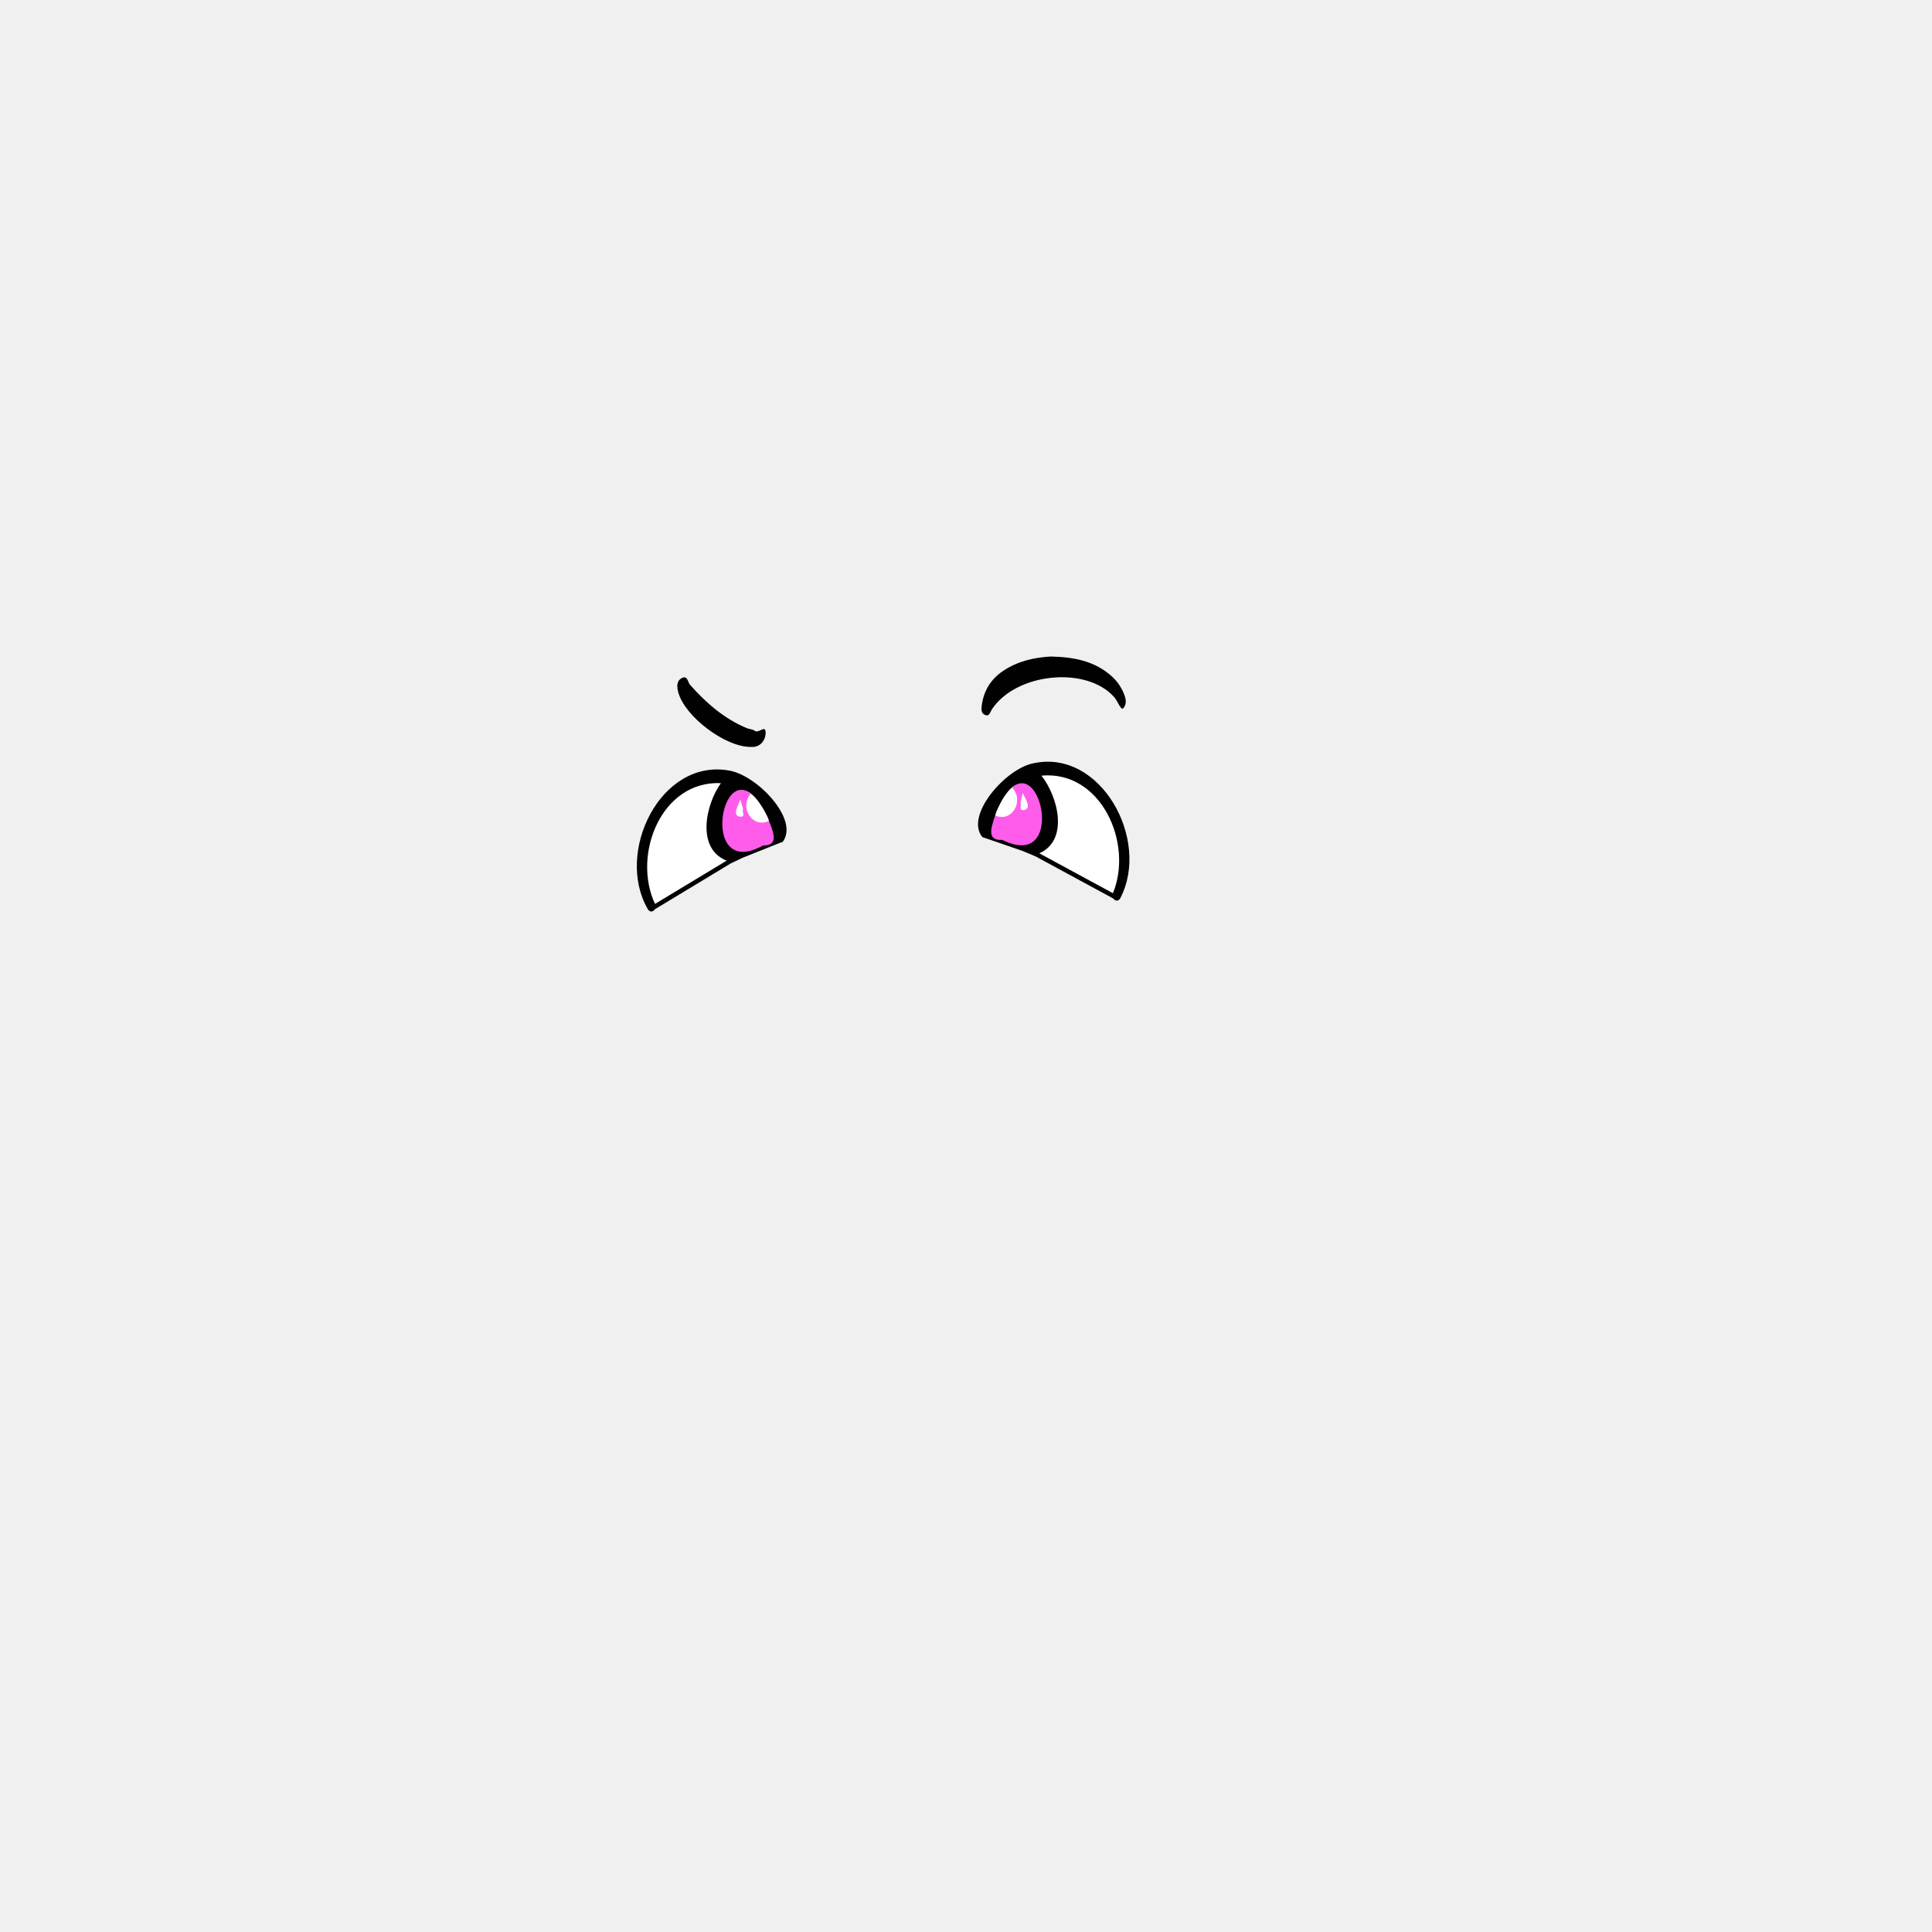
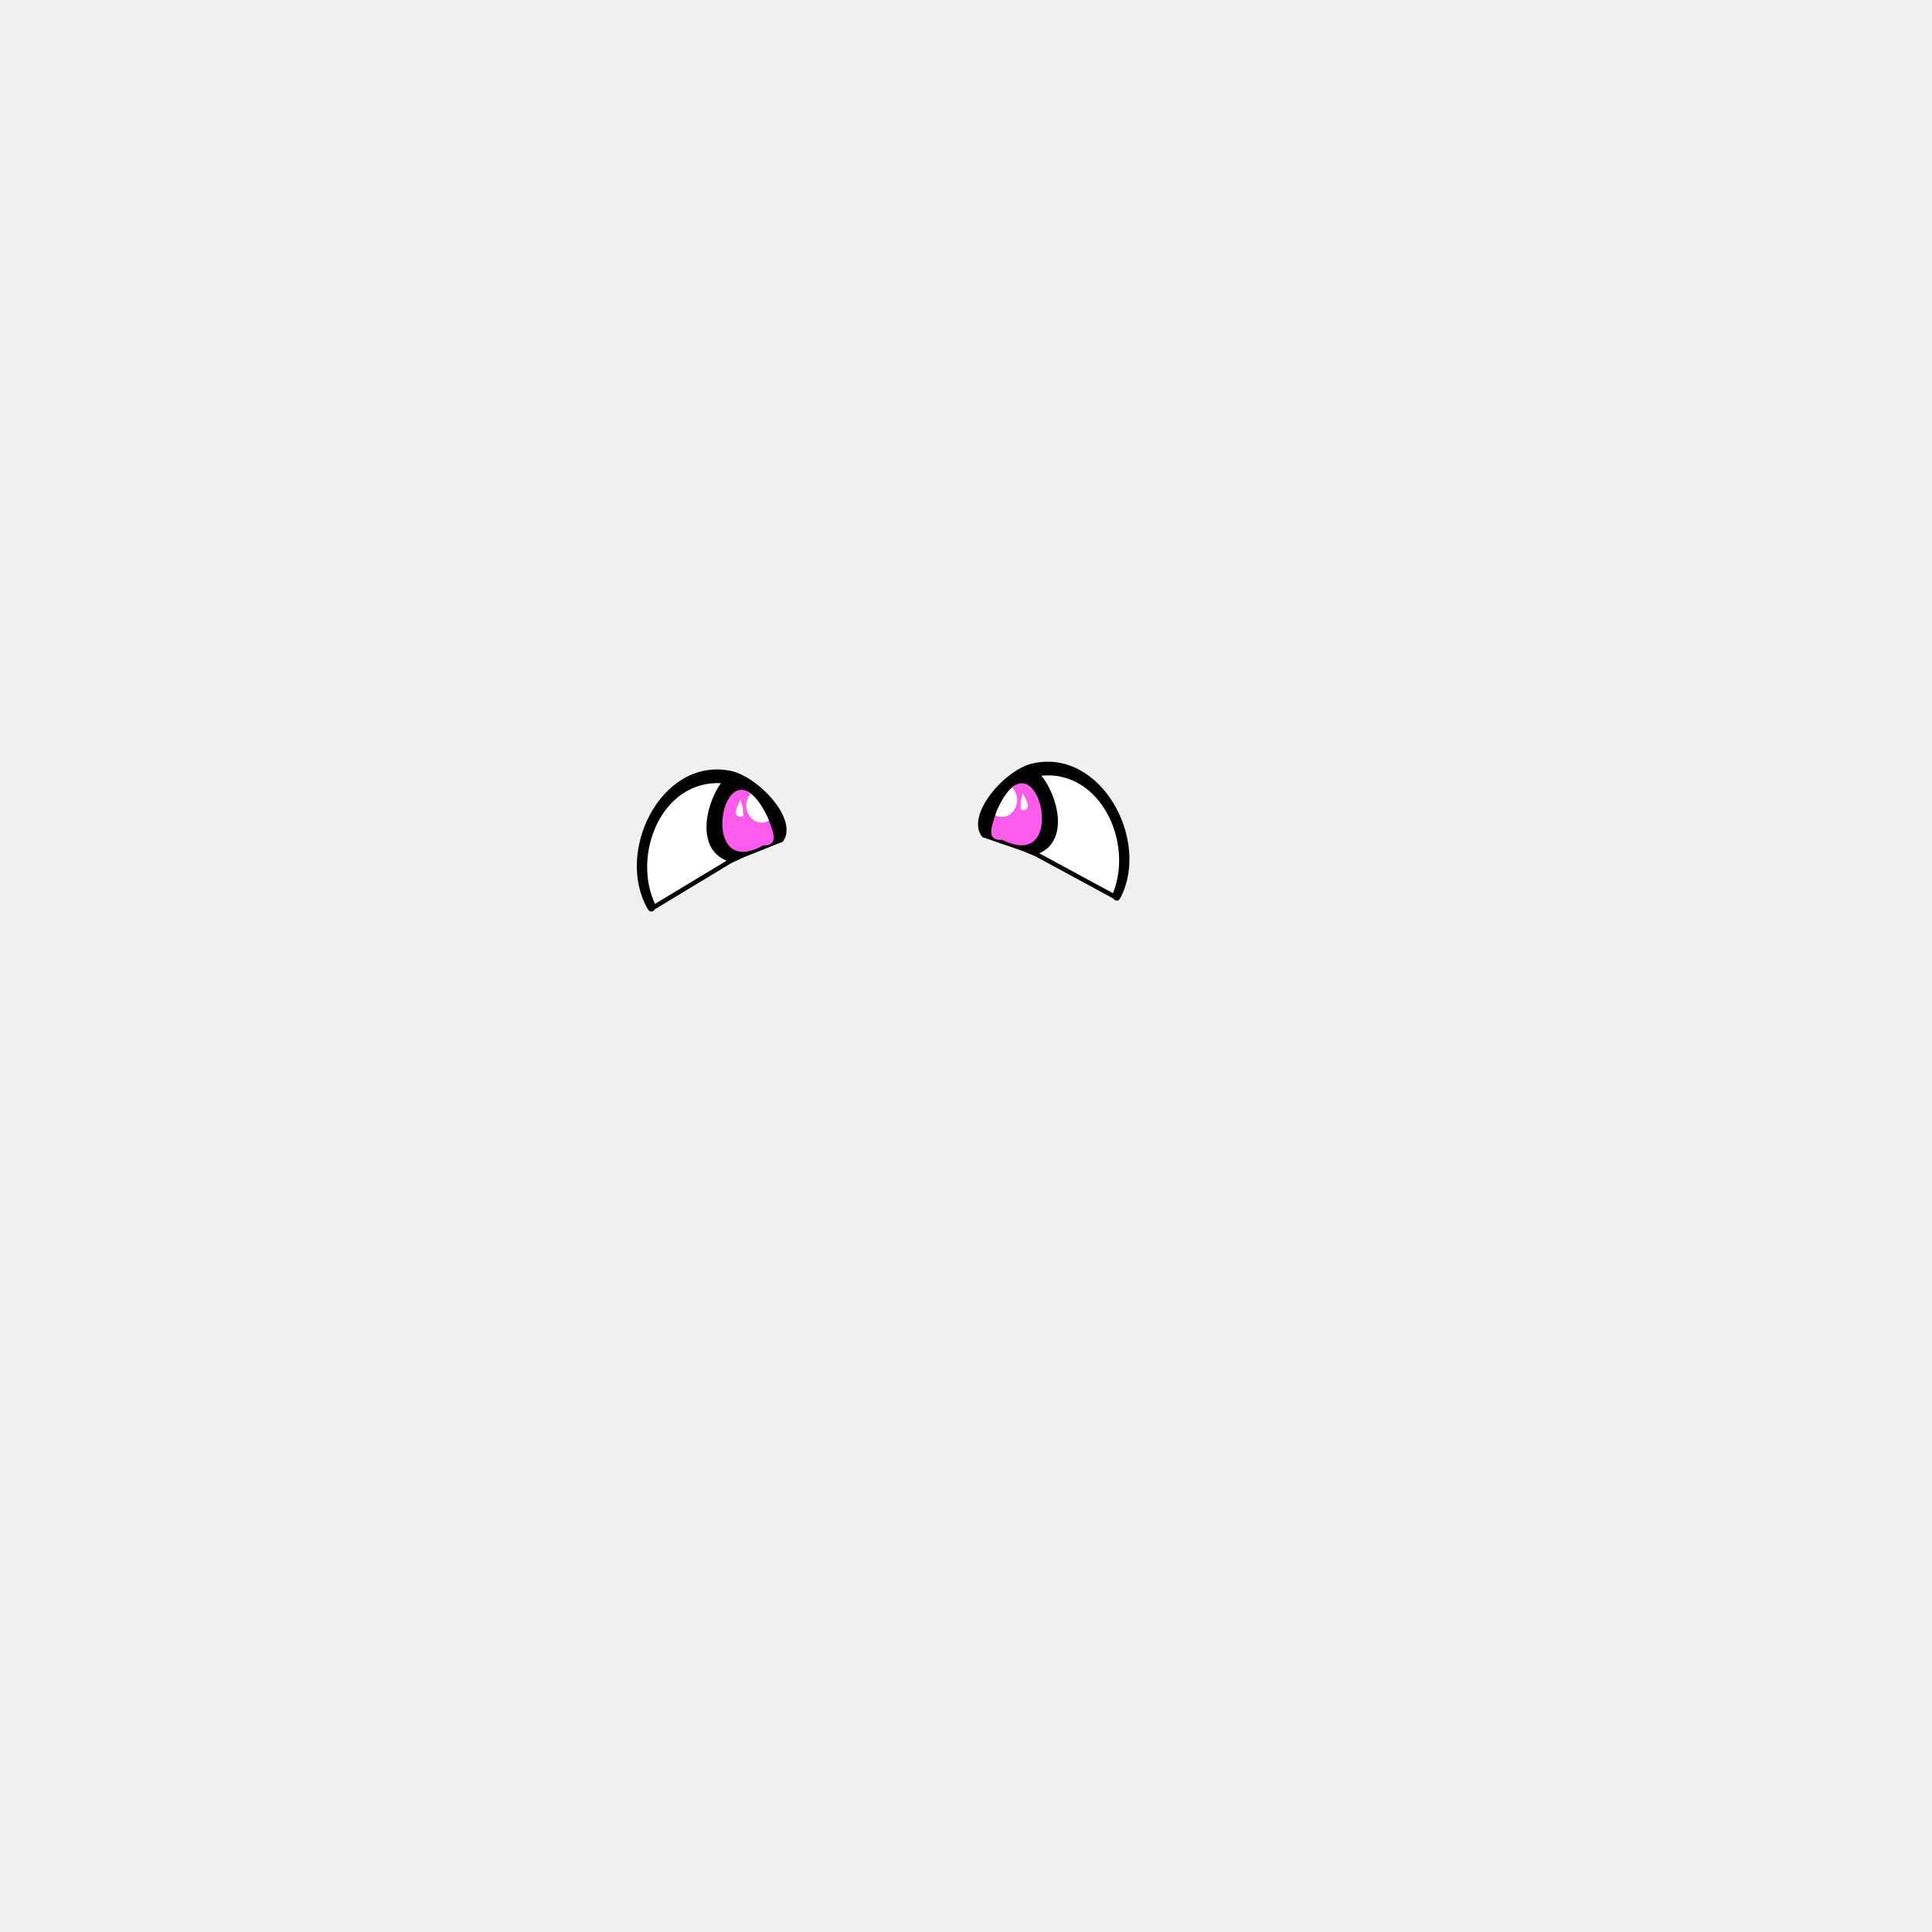
<svg xmlns="http://www.w3.org/2000/svg" id="Layer_11" data-name="Layer 11" viewBox="0 0 3000 3000">
  <g>
-     <path d="M1631.629,1019.445c35.545.738,69.384,6.766,96.467,32.363a69.571,69.571,0,0,1,13.206,17.29c5.328,9.884,10.748,22.547,2.666,30.872-3.361,3.463-8.461-11.345-13.637-17.252-42.982-49.052-152.866-38.2-190.372,19.135-2.47,3.775-3.453,10.797-9.904,8.497-6.865-2.447-6.367-9.425-5.554-15.325,3.117-22.602,14.04-40.424,33.109-53.222C1580.02,1026.764,1605.145,1020.945,1631.629,1019.445Z" style="fill: #010101" />
-     <path d="M1165.778,1159.828c-40.023.274-102.796-47.709-112.542-84.796-2.078-7.907-3.295-17.014,4.841-21.748,9.695-5.642,9.781,6.049,13.385,10.093,25.025,28.078,52.717,52.474,87.872,67.18,4.139,1.732,9.436,1.655,12.716,4.271,5.72,4.561,16.948-10.182,16.818,2.856C1188.742,1150.477,1179.81,1160.992,1165.778,1159.828Z" style="fill: #010101" />
    <path d="M1011.702,1407.006c-6.401-15.012-17.284-46.517-11.779-85.927,2.157-15.441,6.996-46.971,32.214-75.067,7.946-8.853,24.945-27.295,53.54-34.801,54.671-14.351,97.919,25.398,100.008,27.383,18.99,18.048,37.976,50.295,28.248,63.884-3.26,4.554-8.773,5.73-10.896,6.2-22.982,5.091-48.148,19.336-98.693,46.899-28.137,15.343-47.381,30.238-63.636,38.859a247.085,247.085,0,0,0-22.196,13.259c-2.071,1.386-3.744,2.55-4.806,3.297Z" style="fill: #fff" />
    <path d="M1204.683,1300.481c1.26,14.334-11.871,11.535-18.806,14.303-10.688,4.268-20.141,13.177-33.006,11.069l-.537-.41c-2.943-.706-5.959-1.184-8.856-2.037-1.474-.689-3.01-1.3-4.446-2.057-1.278-.878-2.681-1.614-3.876-2.601-.745-.701-1.513-1.408-2.246-2.112-.725-.709-1.484-1.412-2.185-2.137-25.681-23.677-5.105-118.672,34.846-81.678-18.233,21.049,3.202,55.311,29.66,41.16Zm-50.741-44.23c-1.316-4.433-2.839-9.559-4.361-14.684-2.457,7.706-14.237,25.355.295,26.739C1158.756,1267.494,1151.198,1260.776,1153.942,1256.251Z" style="fill: #ff5ceb" />
    <path d="M1130.098,1196.16c-104.719-16.868-174.92,126.837-124.619,214.767,2.365,4.738,7.312,6.727,11.635.83q58.834-35.542,117.671-71.085c1.408-.669,2.814-1.347,4.22-2.019,1.93-.927,3.881-1.824,5.82-2.741,1.46-.668,2.901-1.382,4.352-2.066,1.423-.68,2.845-1.369,4.269-2.053l.137-.063q27.825-11.098,55.653-22.197c2.069-.707,4.095-1.554,6.151-2.311C1241.981,1272.335,1173.808,1201.712,1130.098,1196.16Zm-113.019,207.422c-35.681-76.135,9.583-191.711,102.36-187.519-23.802,32.961-38.694,101.727,8.927,120.332Q1072.723,1369.99,1017.079,1403.583Zm167.682-90.677c-107.64,60.054-58.947-180.361,7.356-43.847C1197.636,1286.093,1213.501,1313.226,1184.761,1312.906Z" style="fill: #010101" />
    <path d="M1736.039,1390.045c5.691-15.295,15.088-47.275,7.744-86.384-2.877-15.323-9.187-46.592-35.692-73.477-8.352-8.472-26.195-26.097-55.11-32.256-55.283-11.776-96.623,29.953-98.617,32.034-18.125,18.917-35.581,52.017-25.227,65.137,3.469,4.396,9.032,5.313,11.174,5.683,23.195,4.01,49,17.061,100.78,42.228,28.824,14.009,48.744,27.987,65.385,35.838a247.09,247.09,0,0,1,22.792,12.206c2.134,1.287,3.859,2.372,4.955,3.069Z" style="fill: #fff" />
    <path d="M1544.13,1265.811c27.091,12.897,46.899-22.331,27.701-42.504,38.176-38.823,63.176,55.105,38.631,79.958-.667.757-1.392,1.495-2.083,2.237-.7.738-1.433,1.481-2.145,2.215-1.147,1.041-2.515,1.843-3.75,2.78-1.399.824-2.905,1.506-4.345,2.263-2.855.988-5.844,1.607-8.751,2.449l-.517.434c-12.752,2.708-22.611-5.749-33.488-9.512-7.057-2.441-20.042.97-19.455-13.408Zm45.038-7.792c14.452-2.063,1.859-19.141-.957-26.723-1.281,5.191-2.561,10.382-3.669,14.872C1587.496,1250.56,1580.261,1257.624,1589.169,1258.019Z" style="fill: #ff5ceb" />
    <path d="M1525.553,1299.961c2.089.66,4.152,1.411,6.252,2.02q28.317,9.784,56.631,19.567l.14.057c1.454.617,2.907,1.238,4.36,1.851,1.482.616,2.955,1.262,4.444,1.86,1.98.825,3.97,1.629,5.942,2.465,1.436.605,2.872,1.216,4.31,1.819q60.435,32.751,120.869,65.5c4.595,5.687,9.443,3.47,11.584-1.374,46.13-90.187-30.72-230.45-134.535-208.699C1562.147,1192.619,1497.353,1266.355,1525.553,1299.961Zm88.29,25.068c46.698-20.814,28.604-88.807,3.285-120.618,92.479-8.53,143.103,104.801,111.025,182.523Q1670.997,1355.981,1613.843,1325.028Zm-66.834-64.279c59.841-139.468,119.734,98.405,9.4,43.455C1527.716,1305.869,1542.294,1278.023,1547.009,1260.749Z" style="fill: #010101" />
  </g>
</svg>
